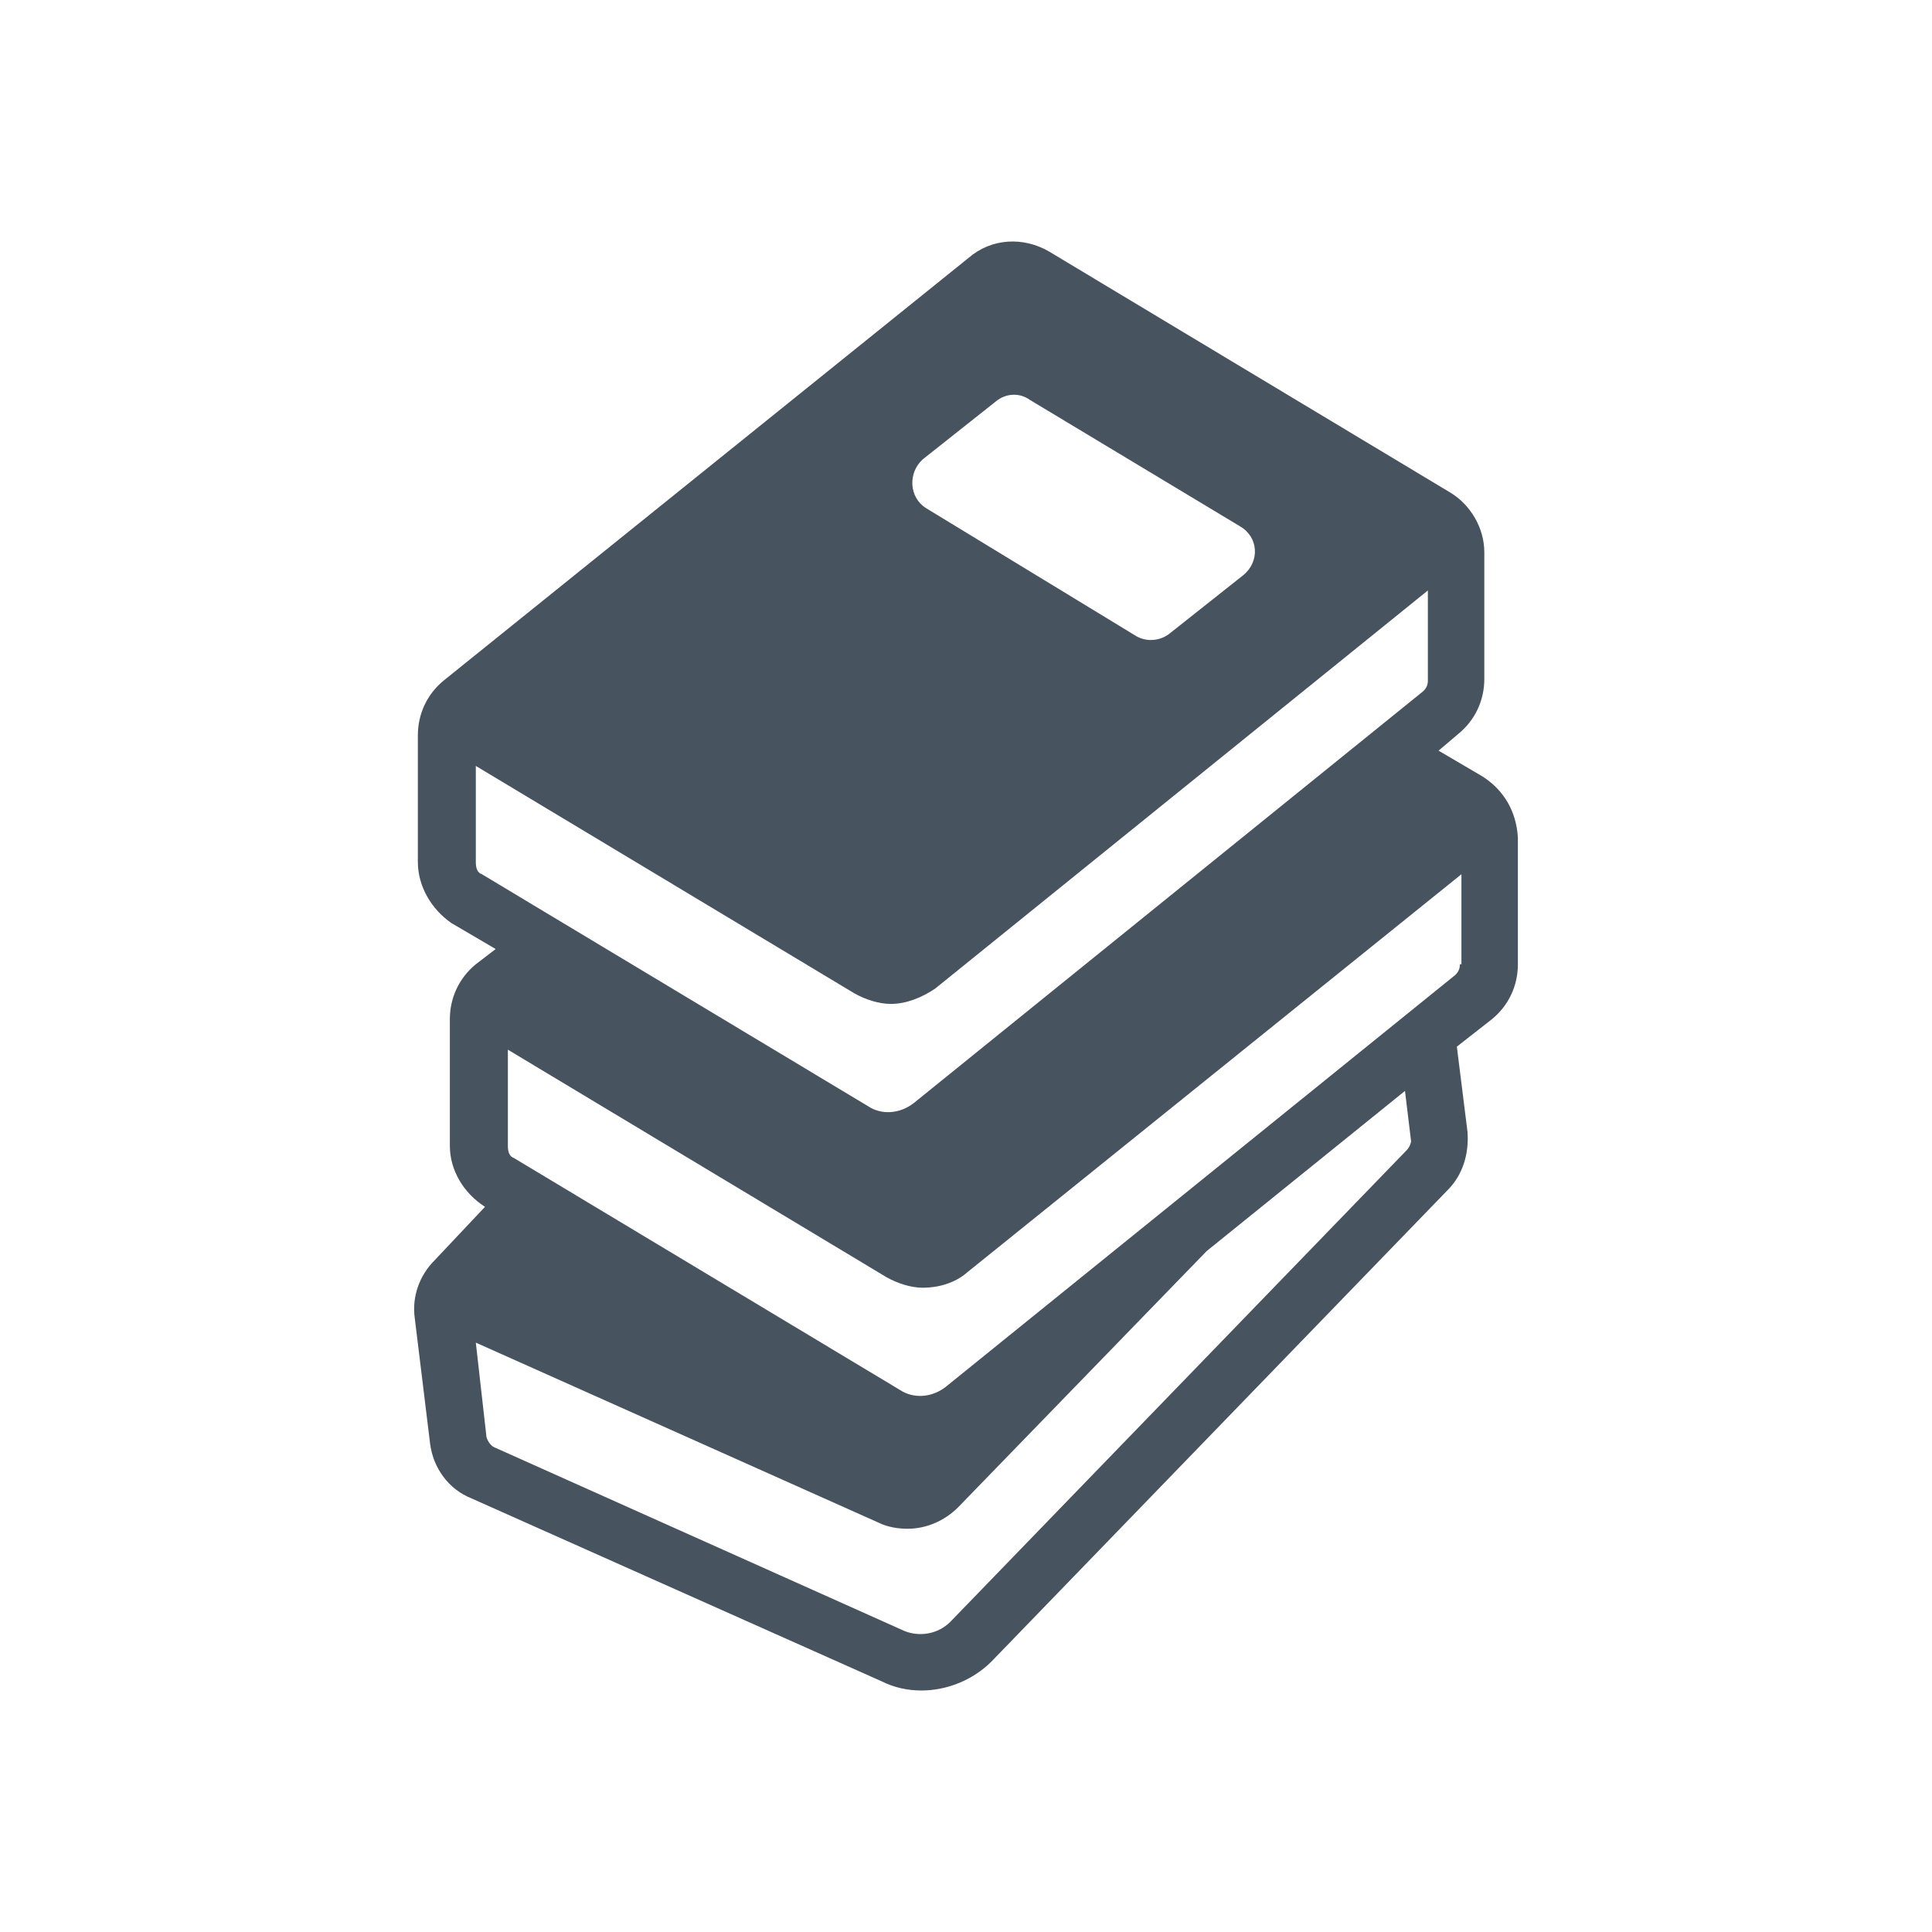
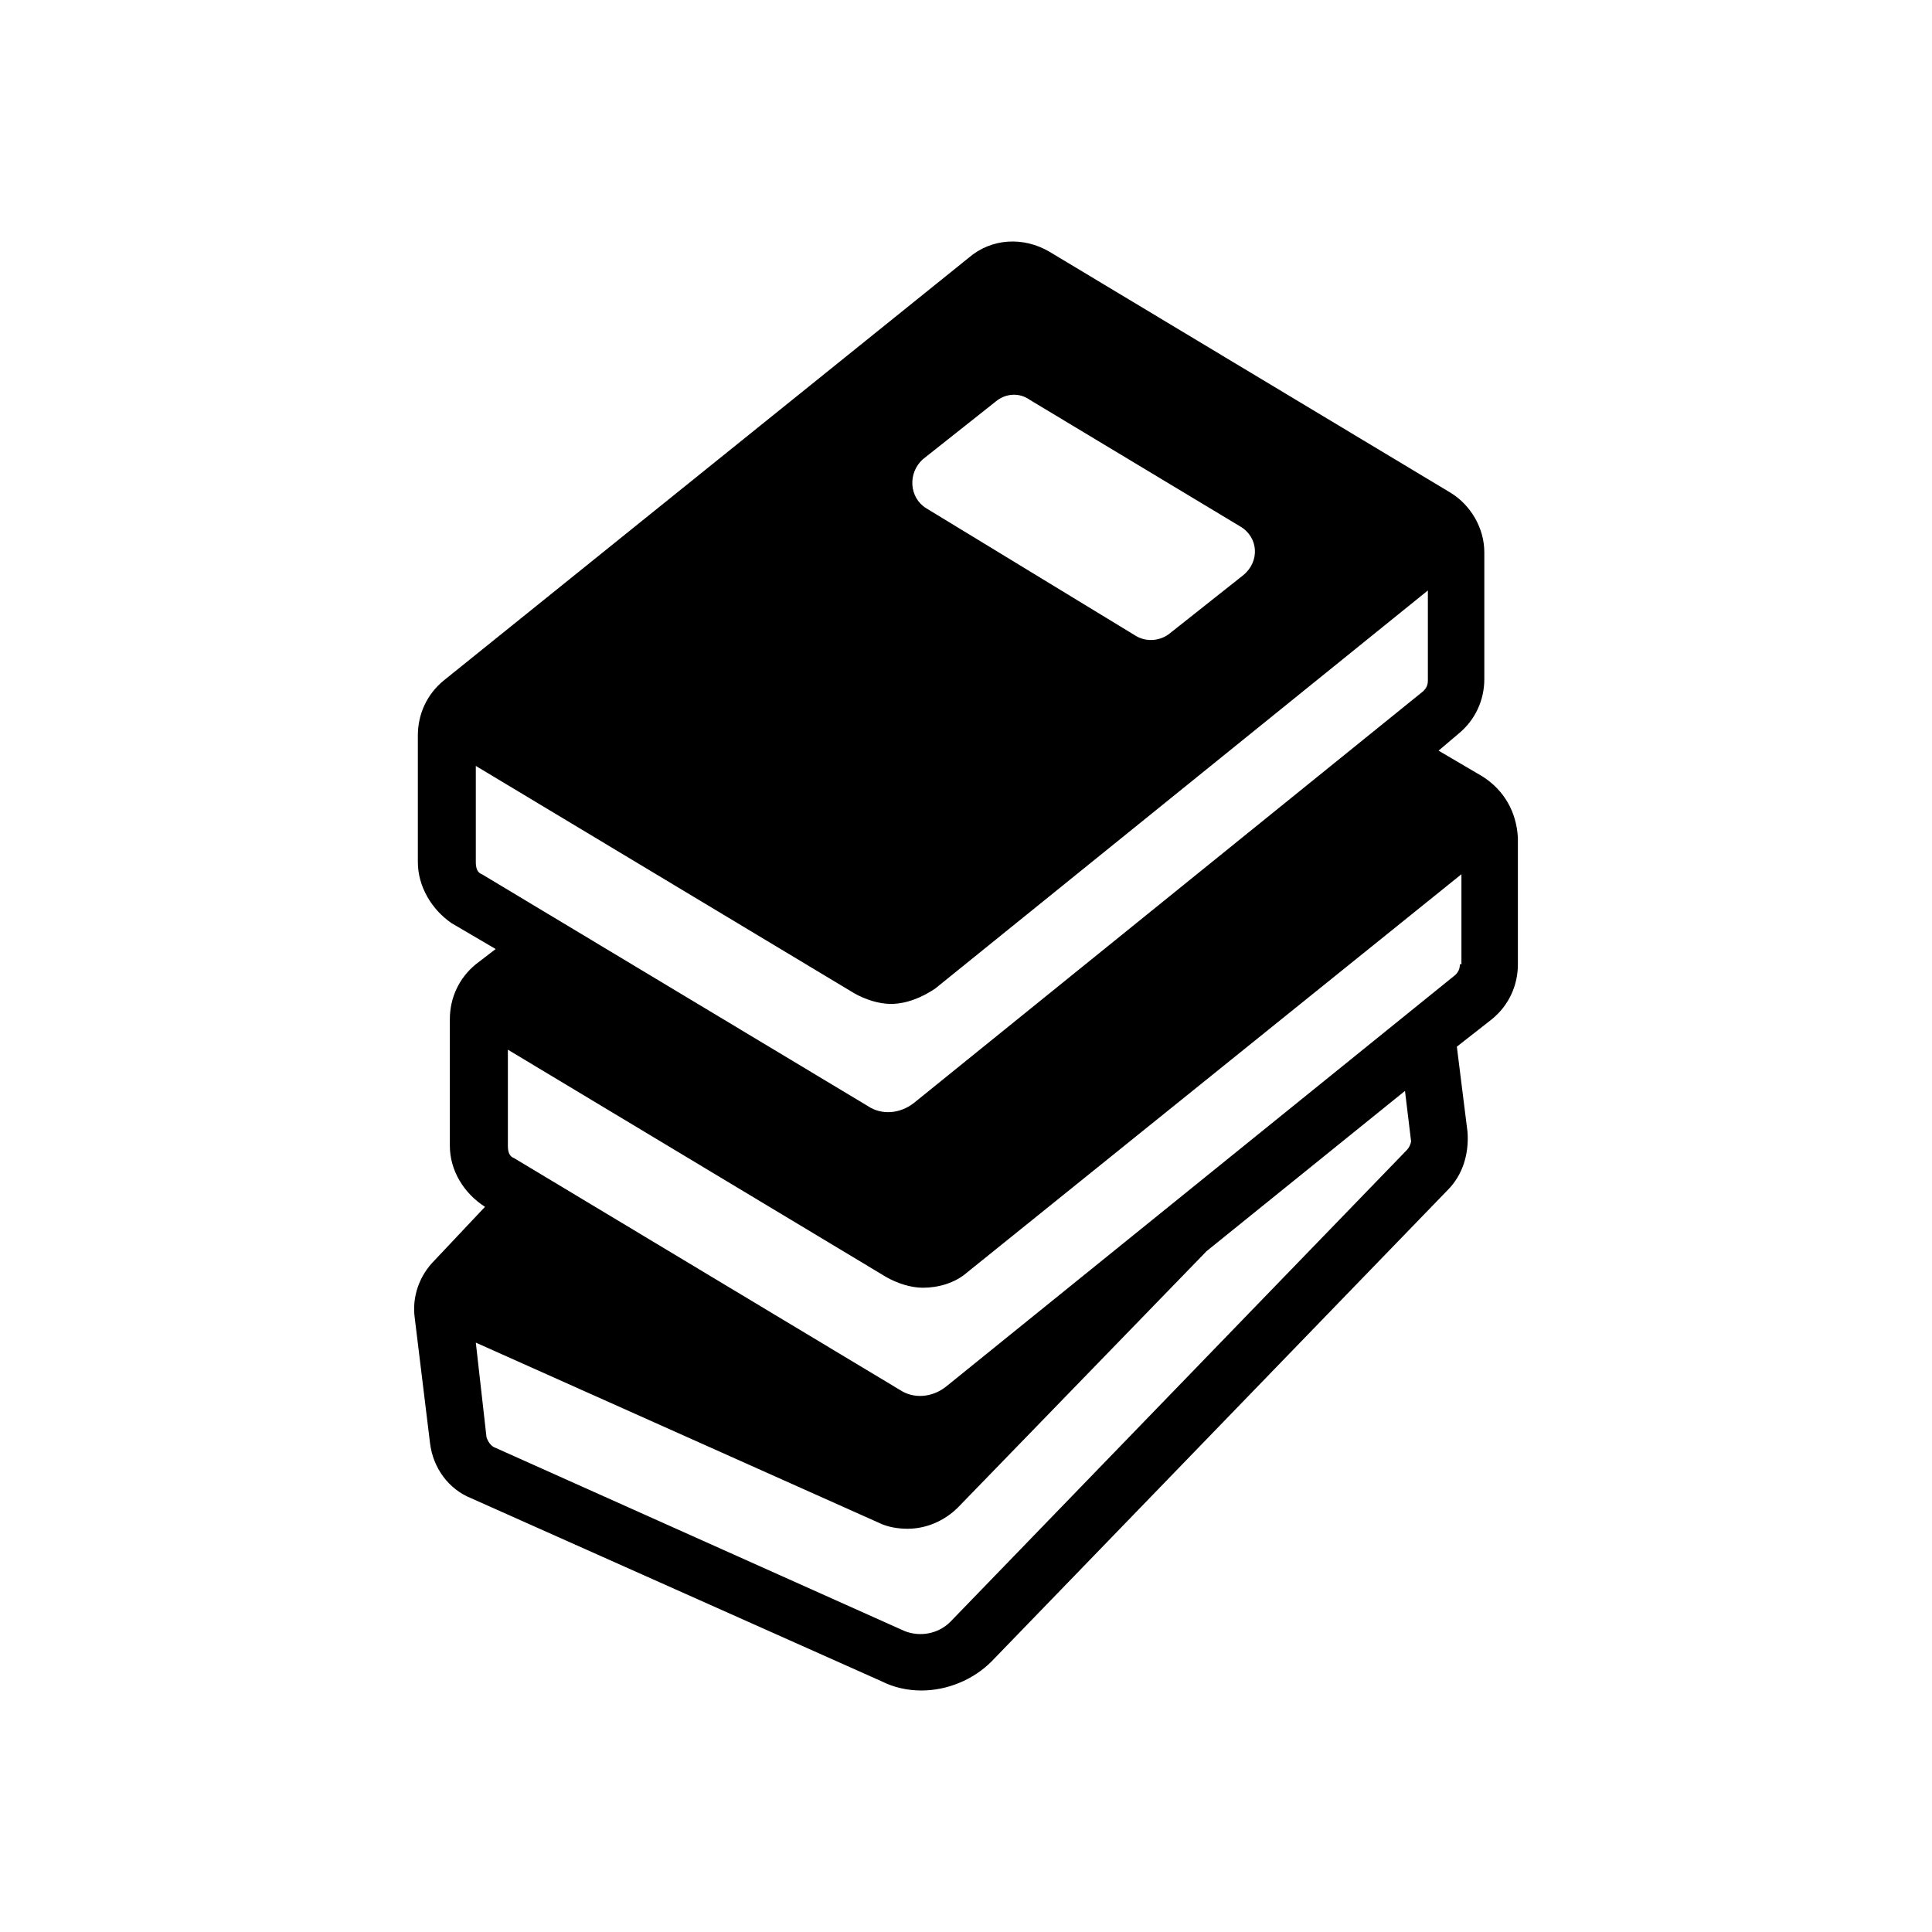
- <svg xmlns="http://www.w3.org/2000/svg" width="32" height="32" viewBox="0 0 32 32" fill="none">
-   <path d="M24.559 12.863L23.827 12.433L24.155 12.155C24.433 11.928 24.585 11.6 24.585 11.246V9.148C24.585 8.744 24.357 8.365 24.029 8.163L17.383 4.17C16.953 3.917 16.422 3.943 16.043 4.271L7.35 11.271C7.072 11.498 6.921 11.827 6.921 12.181V14.278C6.921 14.682 7.148 15.062 7.477 15.289L8.21 15.719L7.881 15.971C7.603 16.199 7.451 16.527 7.451 16.881V18.979C7.451 19.383 7.679 19.762 8.033 19.989L7.199 20.874C6.946 21.126 6.82 21.48 6.87 21.834L7.123 23.906C7.173 24.311 7.426 24.664 7.805 24.816L14.603 27.848C14.805 27.95 15.033 28 15.26 28C15.69 28 16.119 27.823 16.422 27.52L23.978 19.711C24.231 19.459 24.332 19.105 24.307 18.751L24.13 17.336L24.711 16.881C24.989 16.654 25.141 16.325 25.141 15.971V13.874C25.116 13.444 24.913 13.091 24.559 12.863ZM15.285 7.607L16.498 6.646C16.65 6.52 16.877 6.495 17.054 6.621L20.541 8.719C20.845 8.896 20.87 9.3 20.592 9.527L19.379 10.488C19.227 10.614 19 10.639 18.823 10.538L15.336 8.415C15.058 8.239 15.033 7.834 15.285 7.607ZM7.982 14.48C7.906 14.455 7.881 14.379 7.881 14.278V12.686L14.148 16.451C14.325 16.552 14.552 16.628 14.755 16.628C15.007 16.628 15.26 16.527 15.487 16.376L23.65 9.78V11.271C23.65 11.347 23.625 11.397 23.574 11.448L15.134 18.271C14.906 18.448 14.603 18.473 14.376 18.321L7.982 14.48ZM23.296 19.054L15.74 26.863C15.538 27.065 15.235 27.116 14.982 27.015L8.21 23.982C8.134 23.957 8.083 23.881 8.058 23.805L7.881 22.238L14.552 25.22C14.704 25.296 14.881 25.321 15.033 25.321C15.336 25.321 15.639 25.195 15.867 24.968L19.986 20.722L23.271 18.069L23.372 18.903C23.372 18.928 23.346 19.004 23.296 19.054ZM24.18 15.971C24.18 16.047 24.155 16.098 24.105 16.148L15.664 22.971C15.437 23.148 15.134 23.173 14.906 23.022L8.513 19.181C8.437 19.155 8.412 19.079 8.412 18.979V17.386L14.679 21.152C14.856 21.253 15.083 21.329 15.285 21.329C15.538 21.329 15.816 21.253 16.018 21.076L24.206 14.48V15.971H24.18Z" fill="#47535E" />
+ <svg xmlns="http://www.w3.org/2000/svg" width="32" height="32" viewBox="0 0 32 32">
+   <path d="M24.559 12.863L23.827 12.433L24.155 12.155C24.433 11.928 24.585 11.6 24.585 11.246V9.148C24.585 8.744 24.357 8.365 24.029 8.163L17.383 4.17C16.953 3.917 16.422 3.943 16.043 4.271L7.35 11.271C7.072 11.498 6.921 11.827 6.921 12.181V14.278C6.921 14.682 7.148 15.062 7.477 15.289L8.21 15.719L7.881 15.971C7.603 16.199 7.451 16.527 7.451 16.881V18.979C7.451 19.383 7.679 19.762 8.033 19.989L7.199 20.874C6.946 21.126 6.82 21.48 6.87 21.834L7.123 23.906C7.173 24.311 7.426 24.664 7.805 24.816L14.603 27.848C14.805 27.95 15.033 28 15.26 28C15.69 28 16.119 27.823 16.422 27.52L23.978 19.711C24.231 19.459 24.332 19.105 24.307 18.751L24.13 17.336L24.711 16.881C24.989 16.654 25.141 16.325 25.141 15.971V13.874C25.116 13.444 24.913 13.091 24.559 12.863ZM15.285 7.607L16.498 6.646C16.65 6.52 16.877 6.495 17.054 6.621L20.541 8.719C20.845 8.896 20.87 9.3 20.592 9.527L19.379 10.488C19.227 10.614 19 10.639 18.823 10.538L15.336 8.415C15.058 8.239 15.033 7.834 15.285 7.607ZM7.982 14.48C7.906 14.455 7.881 14.379 7.881 14.278V12.686L14.148 16.451C14.325 16.552 14.552 16.628 14.755 16.628C15.007 16.628 15.26 16.527 15.487 16.376L23.65 9.78V11.271C23.65 11.347 23.625 11.397 23.574 11.448L15.134 18.271C14.906 18.448 14.603 18.473 14.376 18.321L7.982 14.48ZM23.296 19.054L15.74 26.863C15.538 27.065 15.235 27.116 14.982 27.015L8.21 23.982C8.134 23.957 8.083 23.881 8.058 23.805L7.881 22.238L14.552 25.22C14.704 25.296 14.881 25.321 15.033 25.321C15.336 25.321 15.639 25.195 15.867 24.968L19.986 20.722L23.271 18.069L23.372 18.903C23.372 18.928 23.346 19.004 23.296 19.054ZM24.18 15.971C24.18 16.047 24.155 16.098 24.105 16.148L15.664 22.971C15.437 23.148 15.134 23.173 14.906 23.022L8.513 19.181C8.437 19.155 8.412 19.079 8.412 18.979V17.386L14.679 21.152C14.856 21.253 15.083 21.329 15.285 21.329C15.538 21.329 15.816 21.253 16.018 21.076L24.206 14.48V15.971H24.18Z" />
</svg>
